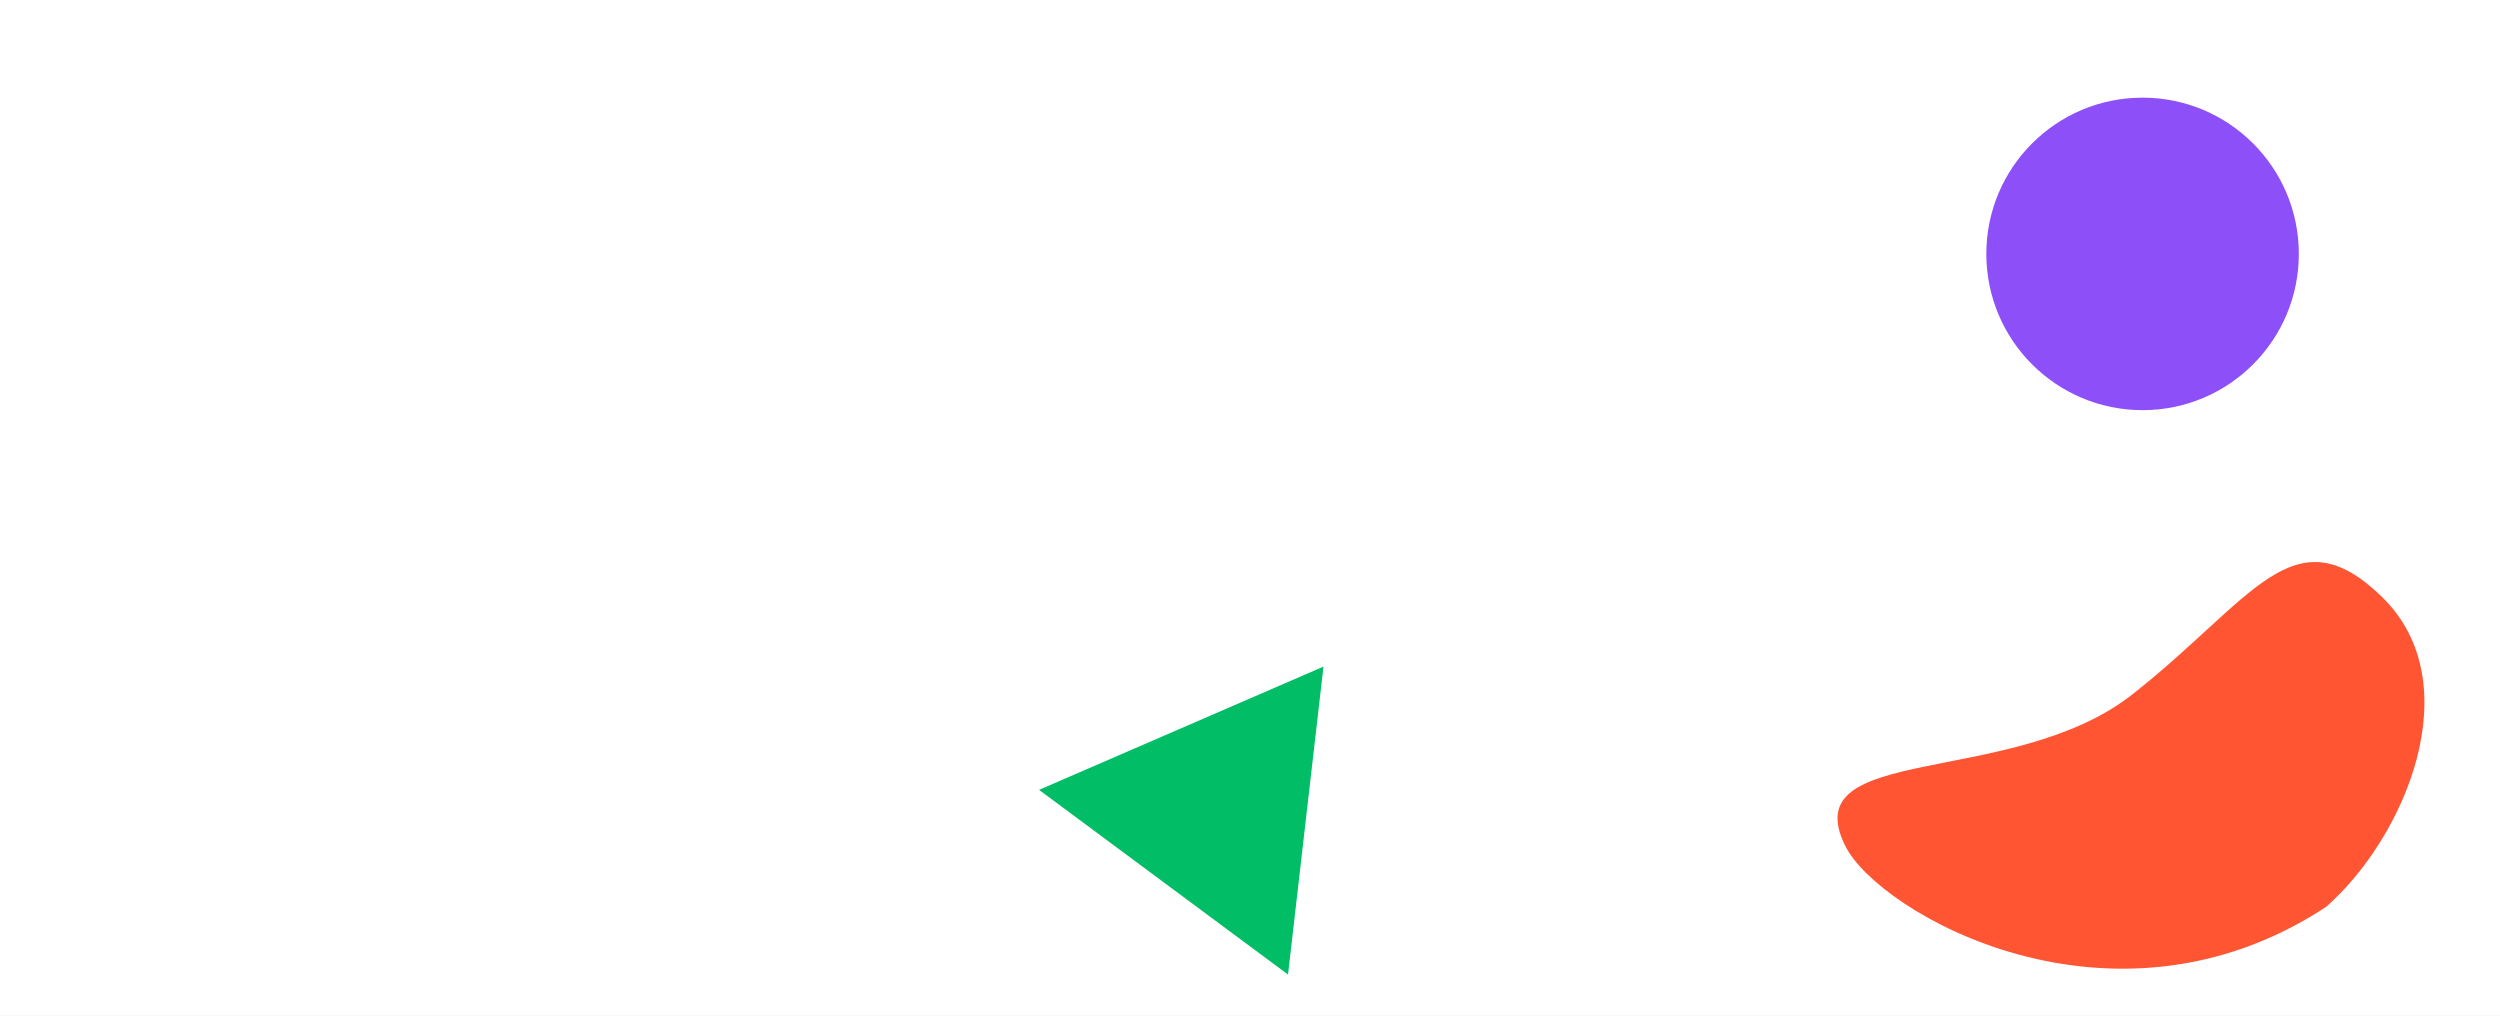
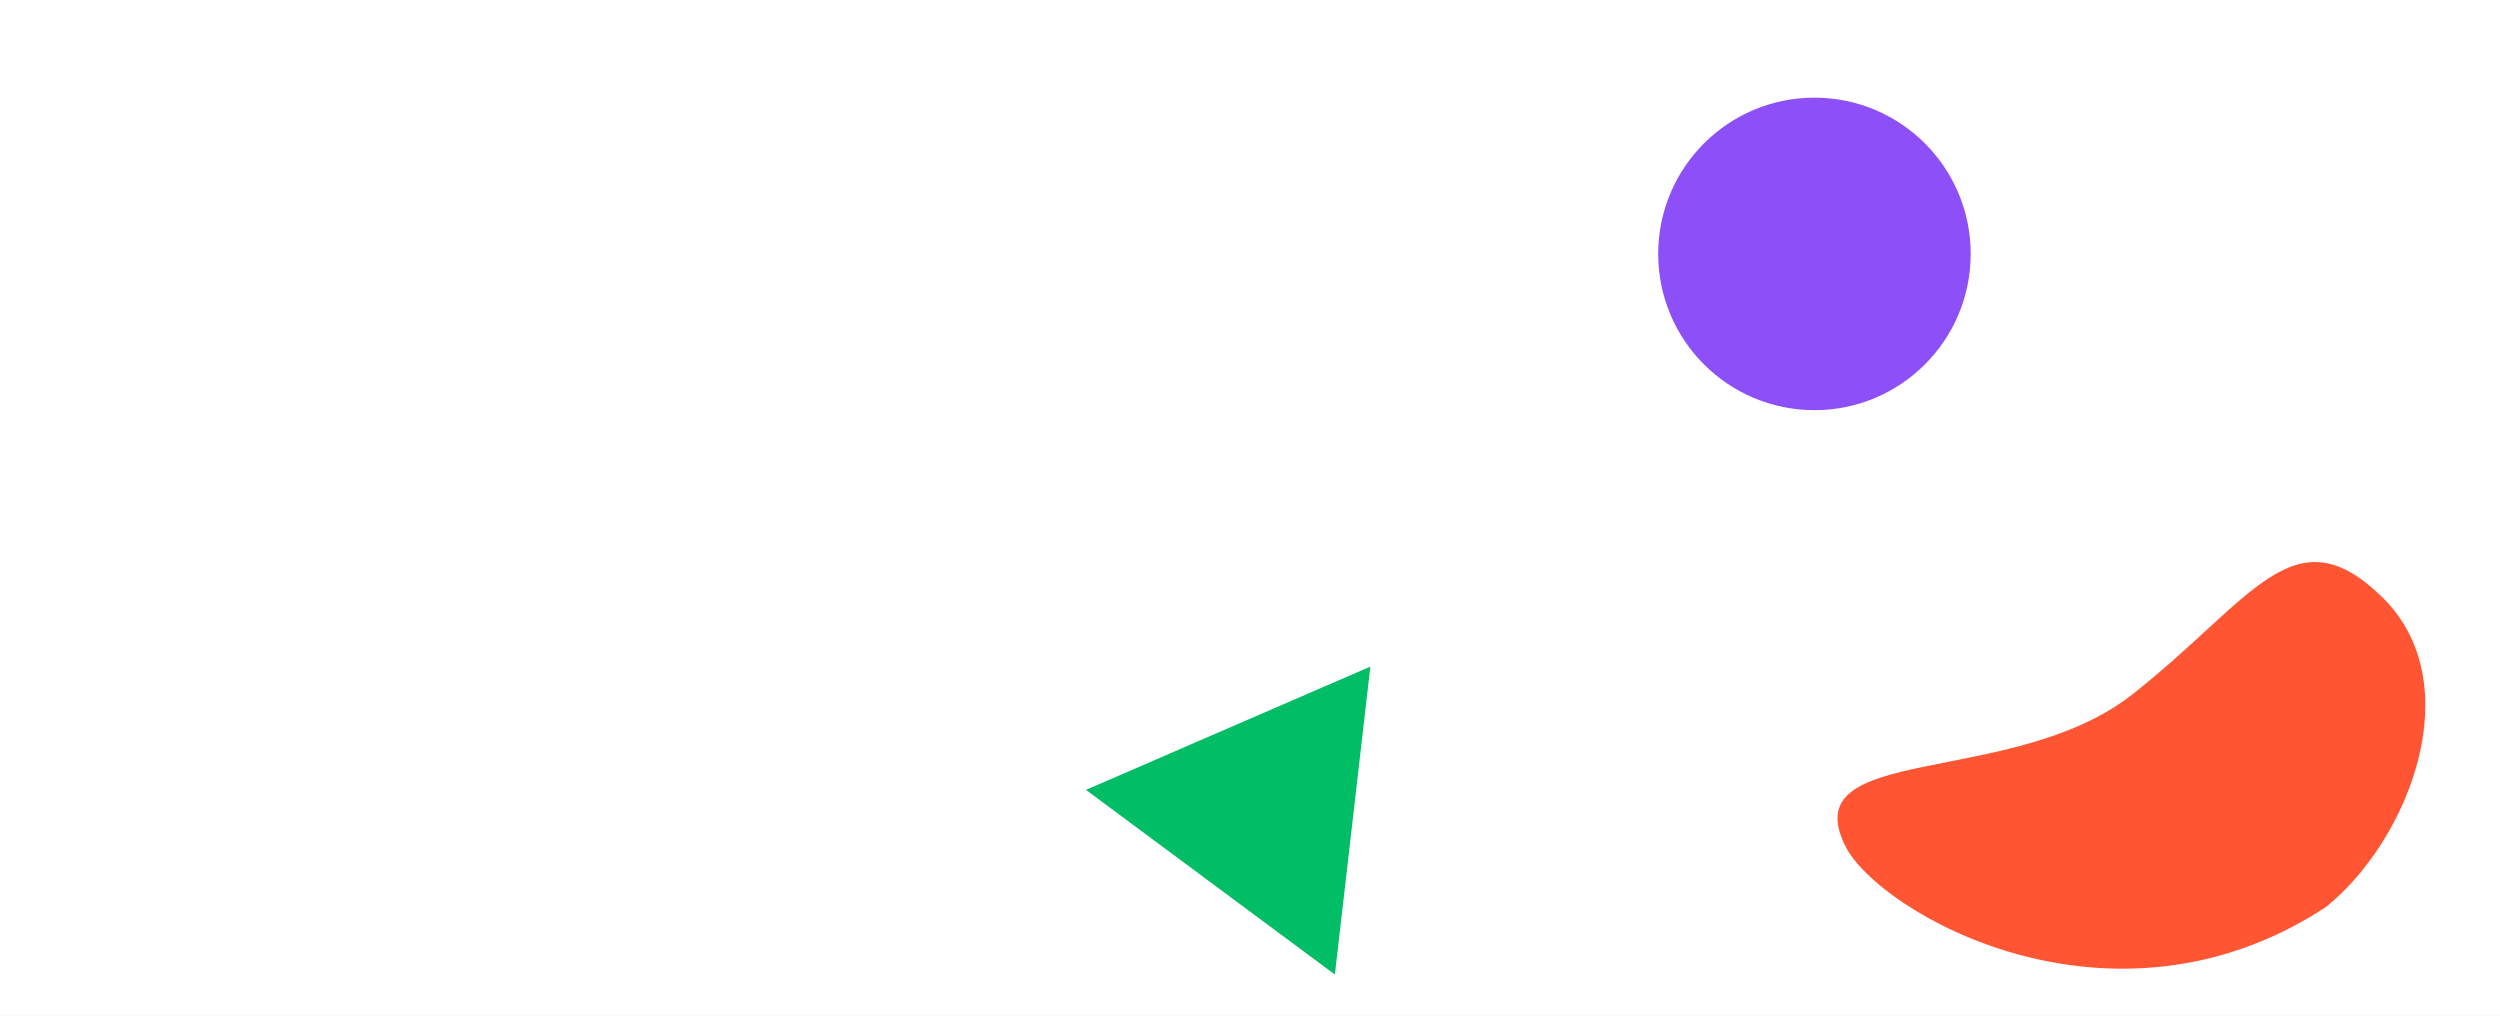
<svg xmlns="http://www.w3.org/2000/svg" width="1280" height="520" viewBox="0 0 1280 520" fill="none">
  <g clip-path="url(#clip0)">
    <rect width="1280" height="520" fill="white" />
-     <path fill-rule="evenodd" clip-rule="evenodd" d="M1190.96 464.328C1081.05 536.553 961.898 467.196 944.883 433.328C918.016 379.849 1030.29 403.908 1091.78 355.529C1153.28 307.149 1174.34 261.504 1219.59 305.643C1264.85 349.783 1231.52 428.657 1190.96 464.328Z" fill="#FF5533" />
-     <path d="M532 404.413L677.62 341.301L659.467 498.968L532 404.413Z" fill="#00BD66" />
-     <circle cx="1097" cy="130" r="80" fill="#8D4FF8" />
+     <path fill-rule="evenodd" clip-rule="evenodd" d="M1190.96 464.328C1081.05 536.553 961.898 467.196 944.883 433.328C918.016 379.849 1030.29 403.908 1091.78 355.529C1153.28 307.149 1174.34 261.504 1219.59 305.643C1264.85 349.783 1233.5 430 1190.96 464.328Z" fill="#FF5533" />
+     <path d="M556 404.413L701.621 341.301L683.467 498.968L556 404.413Z" fill="#00BD66" />
+     <circle cx="929" cy="130" r="80" fill="#8D4FF8" />
  </g>
  <defs>
    <clipPath id="clip0">
      <rect width="1280" height="520" fill="white" />
    </clipPath>
  </defs>
</svg>
